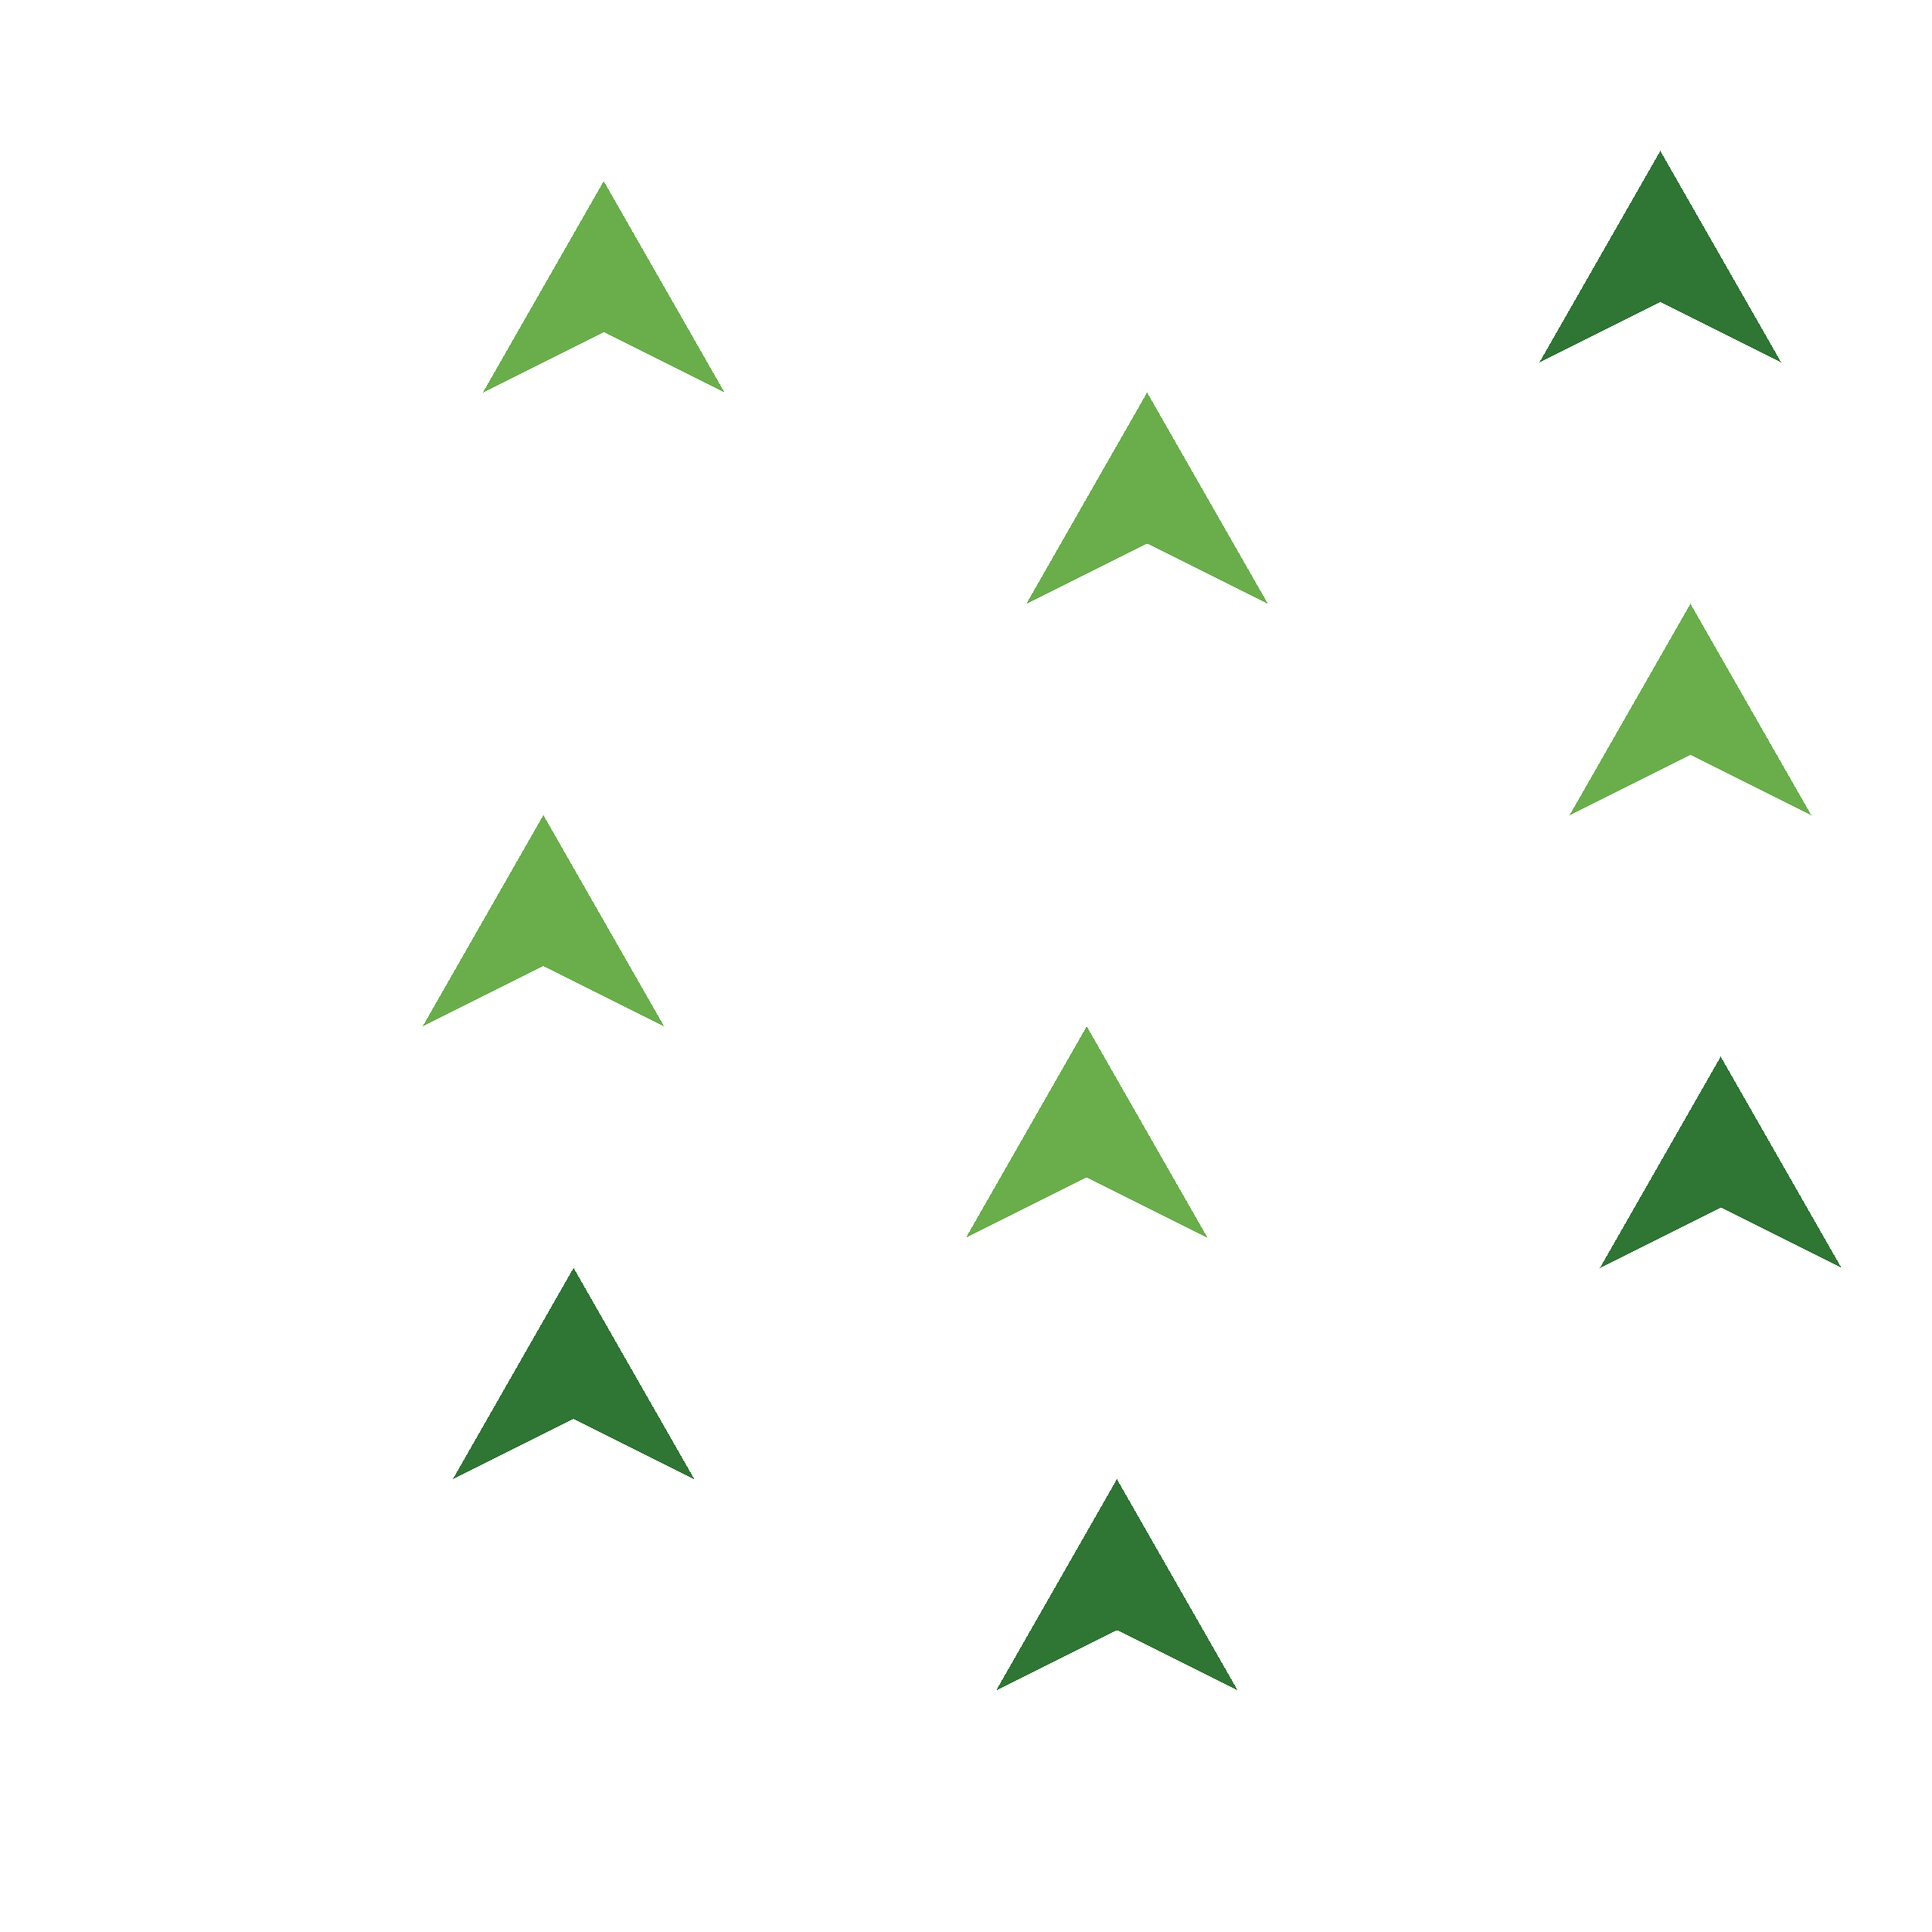
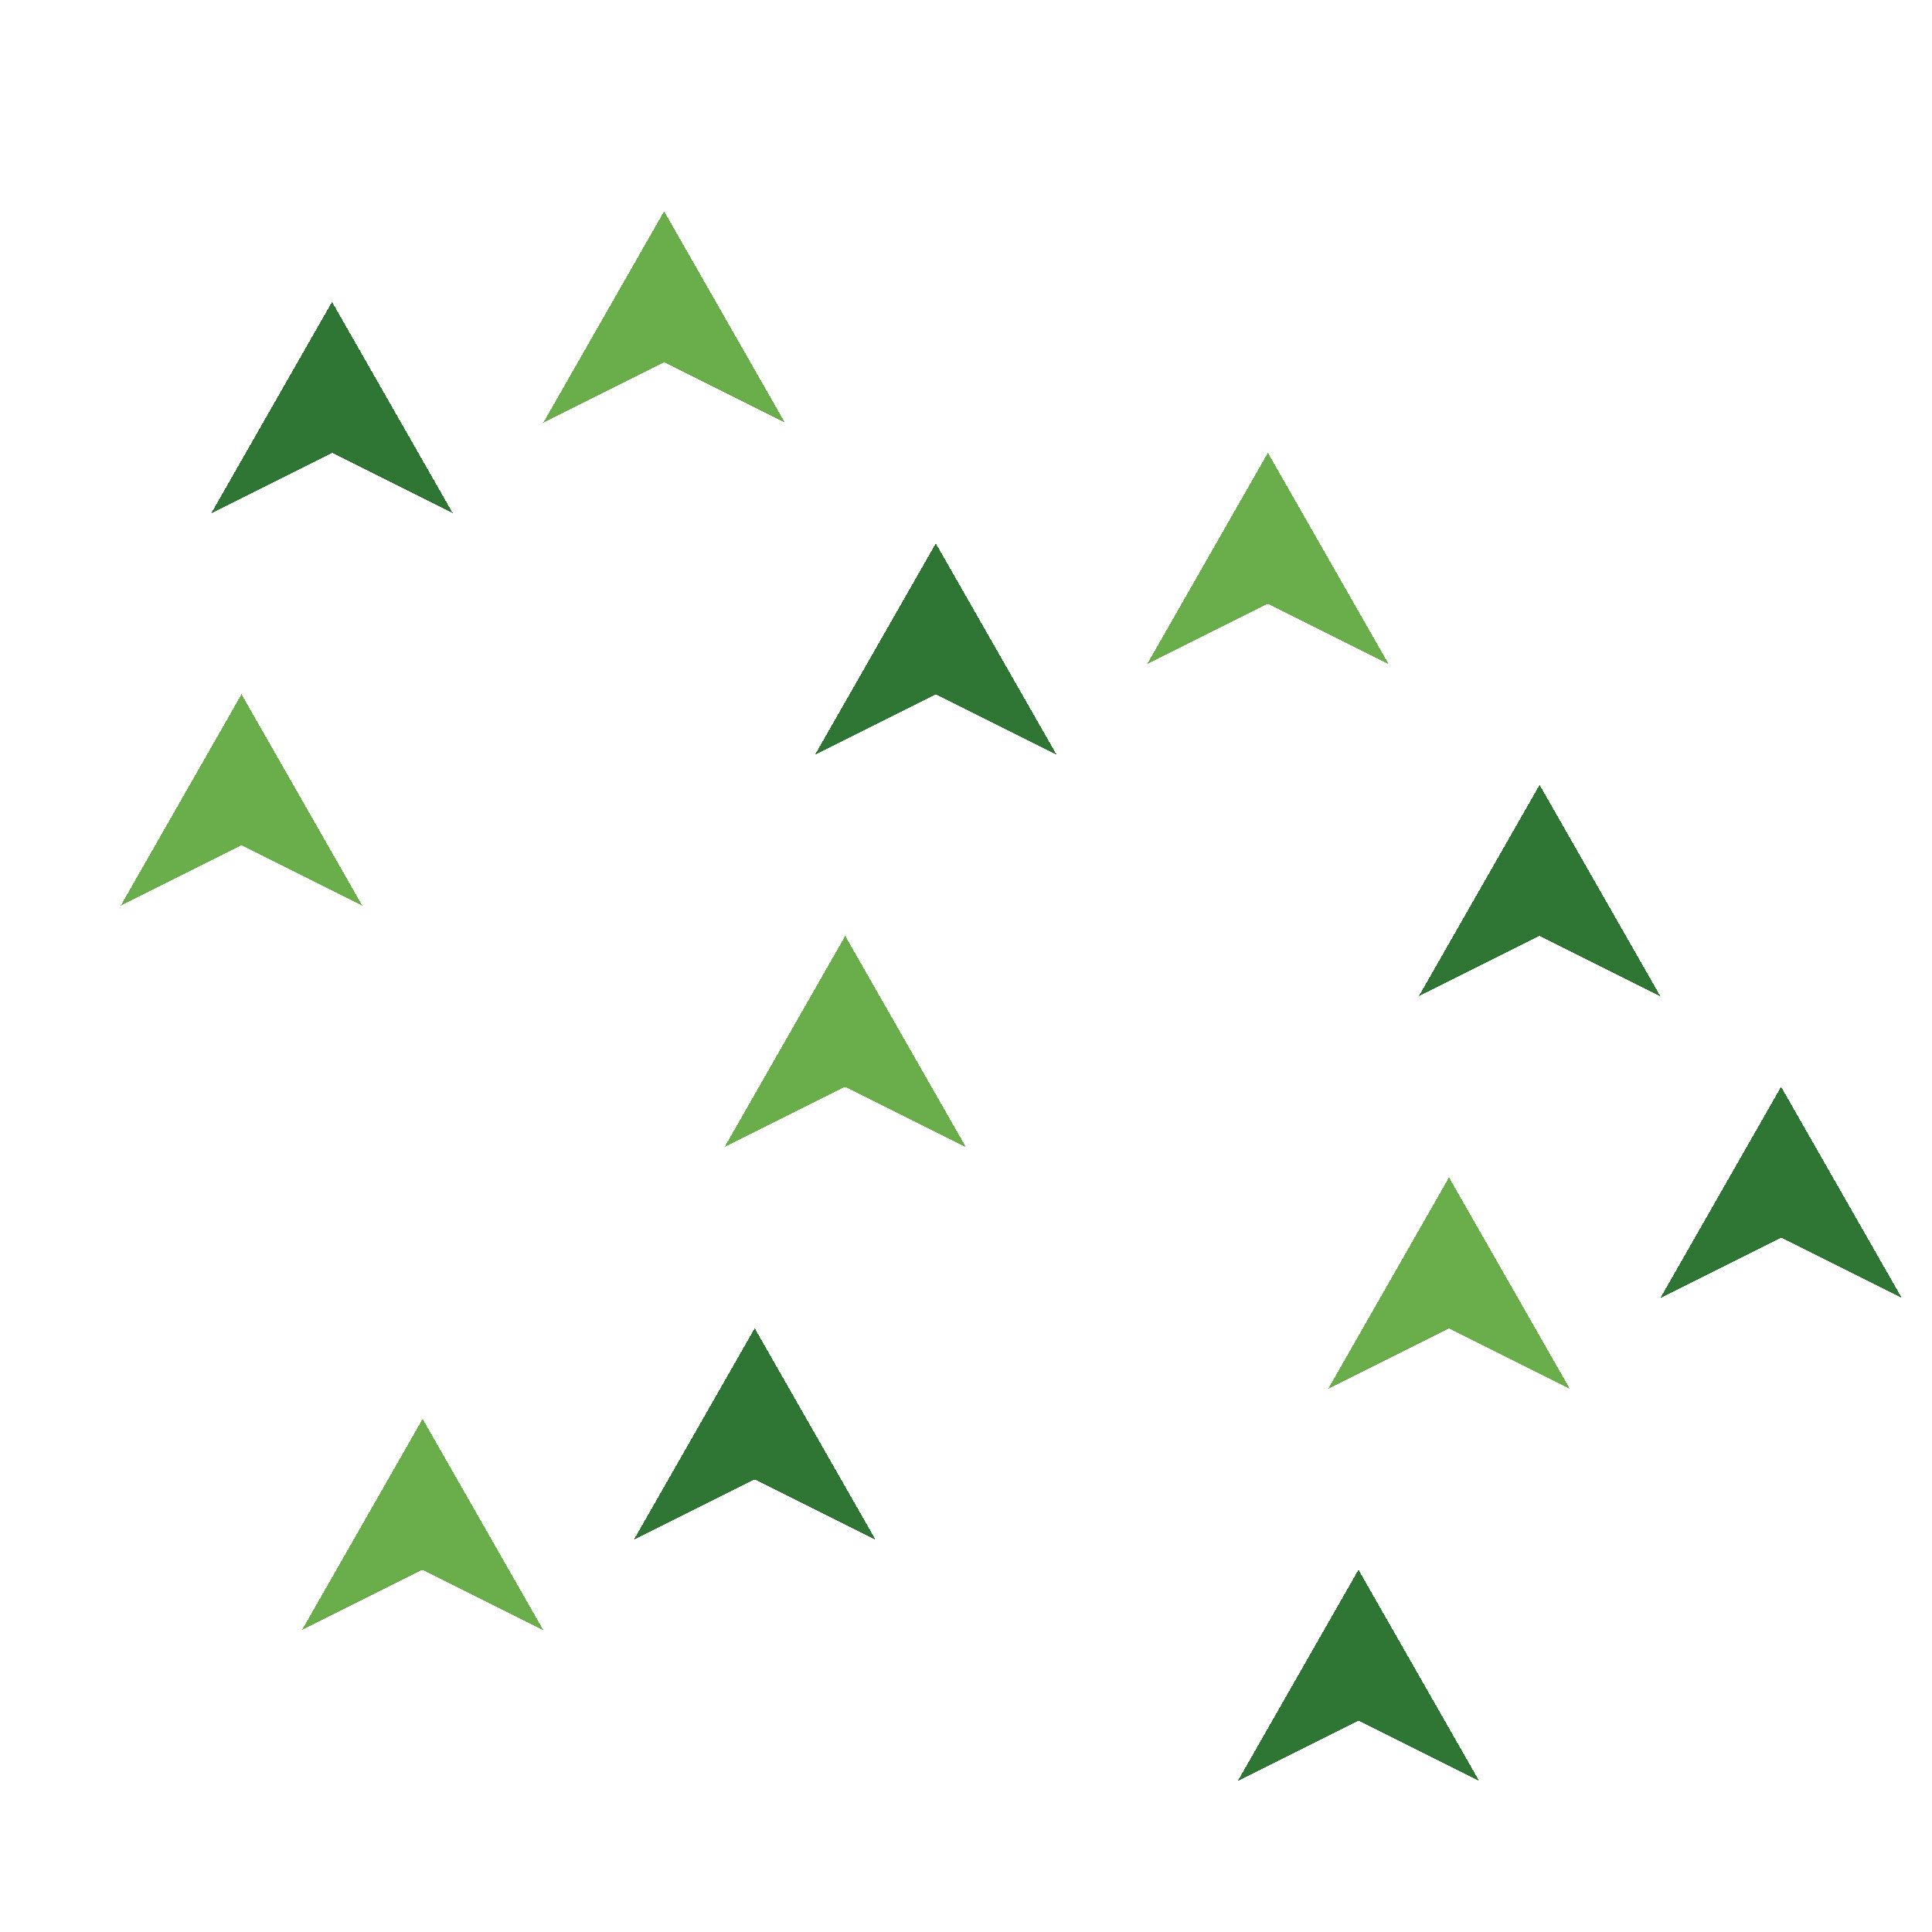
<svg xmlns="http://www.w3.org/2000/svg" width="64" height="64" viewBox="0 0 64 64" shape-rendering="crispEdges">
-   <path d="M16 13l4 -7 4 7 -4 -2z" fill="#69ae4b" />
-   <path d="M53 42l4 -7 4 7 -4 -2z" fill="#2f7534" />
-   <path d="M34 20l4 -7 4 7 -4 -2z" fill="#69ae4b" />
-   <path d="M15 49l4 -7 4 7 -4 -2z" fill="#2f7534" />
-   <path d="M52 27l4 -7 4 7 -4 -2z" fill="#69ae4b" />
-   <path d="M33 56l4 -7 4 7 -4 -2z" fill="#2f7534" />
-   <path d="M14 34l4 -7 4 7 -4 -2z" fill="#69ae4b" />
-   <path d="M51 12l4 -7 4 7 -4 -2z" fill="#2f7534" />
-   <path d="M32 41l4 -7 4 7 -4 -2z" fill="#69ae4b" />
+   <path d="M18 14l4 -7 4 7 -4 -2z" fill="#69ae4b" />
+   <path d="M55 43l4 -7 4 7 -4 -2z" fill="#2f7534" />
+   <path d="M38 22l4 -7 4 7 -4 -2z" fill="#69ae4b" />
+   <path d="M21 51l4 -7 4 7 -4 -2z" fill="#2f7534" />
+   <path d="M4 30l4 -7 4 7 -4 -2z" fill="#69ae4b" />
+   <path d="M41 59l4 -7 4 7 -4 -2z" fill="#2f7534" />
+   <path d="M24 38l4 -7 4 7 -4 -2z" fill="#69ae4b" />
+   <path d="M7 17l4 -7 4 7 -4 -2z" fill="#2f7534" />
+   <path d="M44 46l4 -7 4 7 -4 -2z" fill="#69ae4b" />
+   <path d="M27 25l4 -7 4 7 -4 -2z" fill="#2f7534" />
+   <path d="M10 54l4 -7 4 7 -4 -2z" fill="#69ae4b" />
+   <path d="M47 33l4 -7 4 7 -4 -2z" fill="#2f7534" />
</svg>
